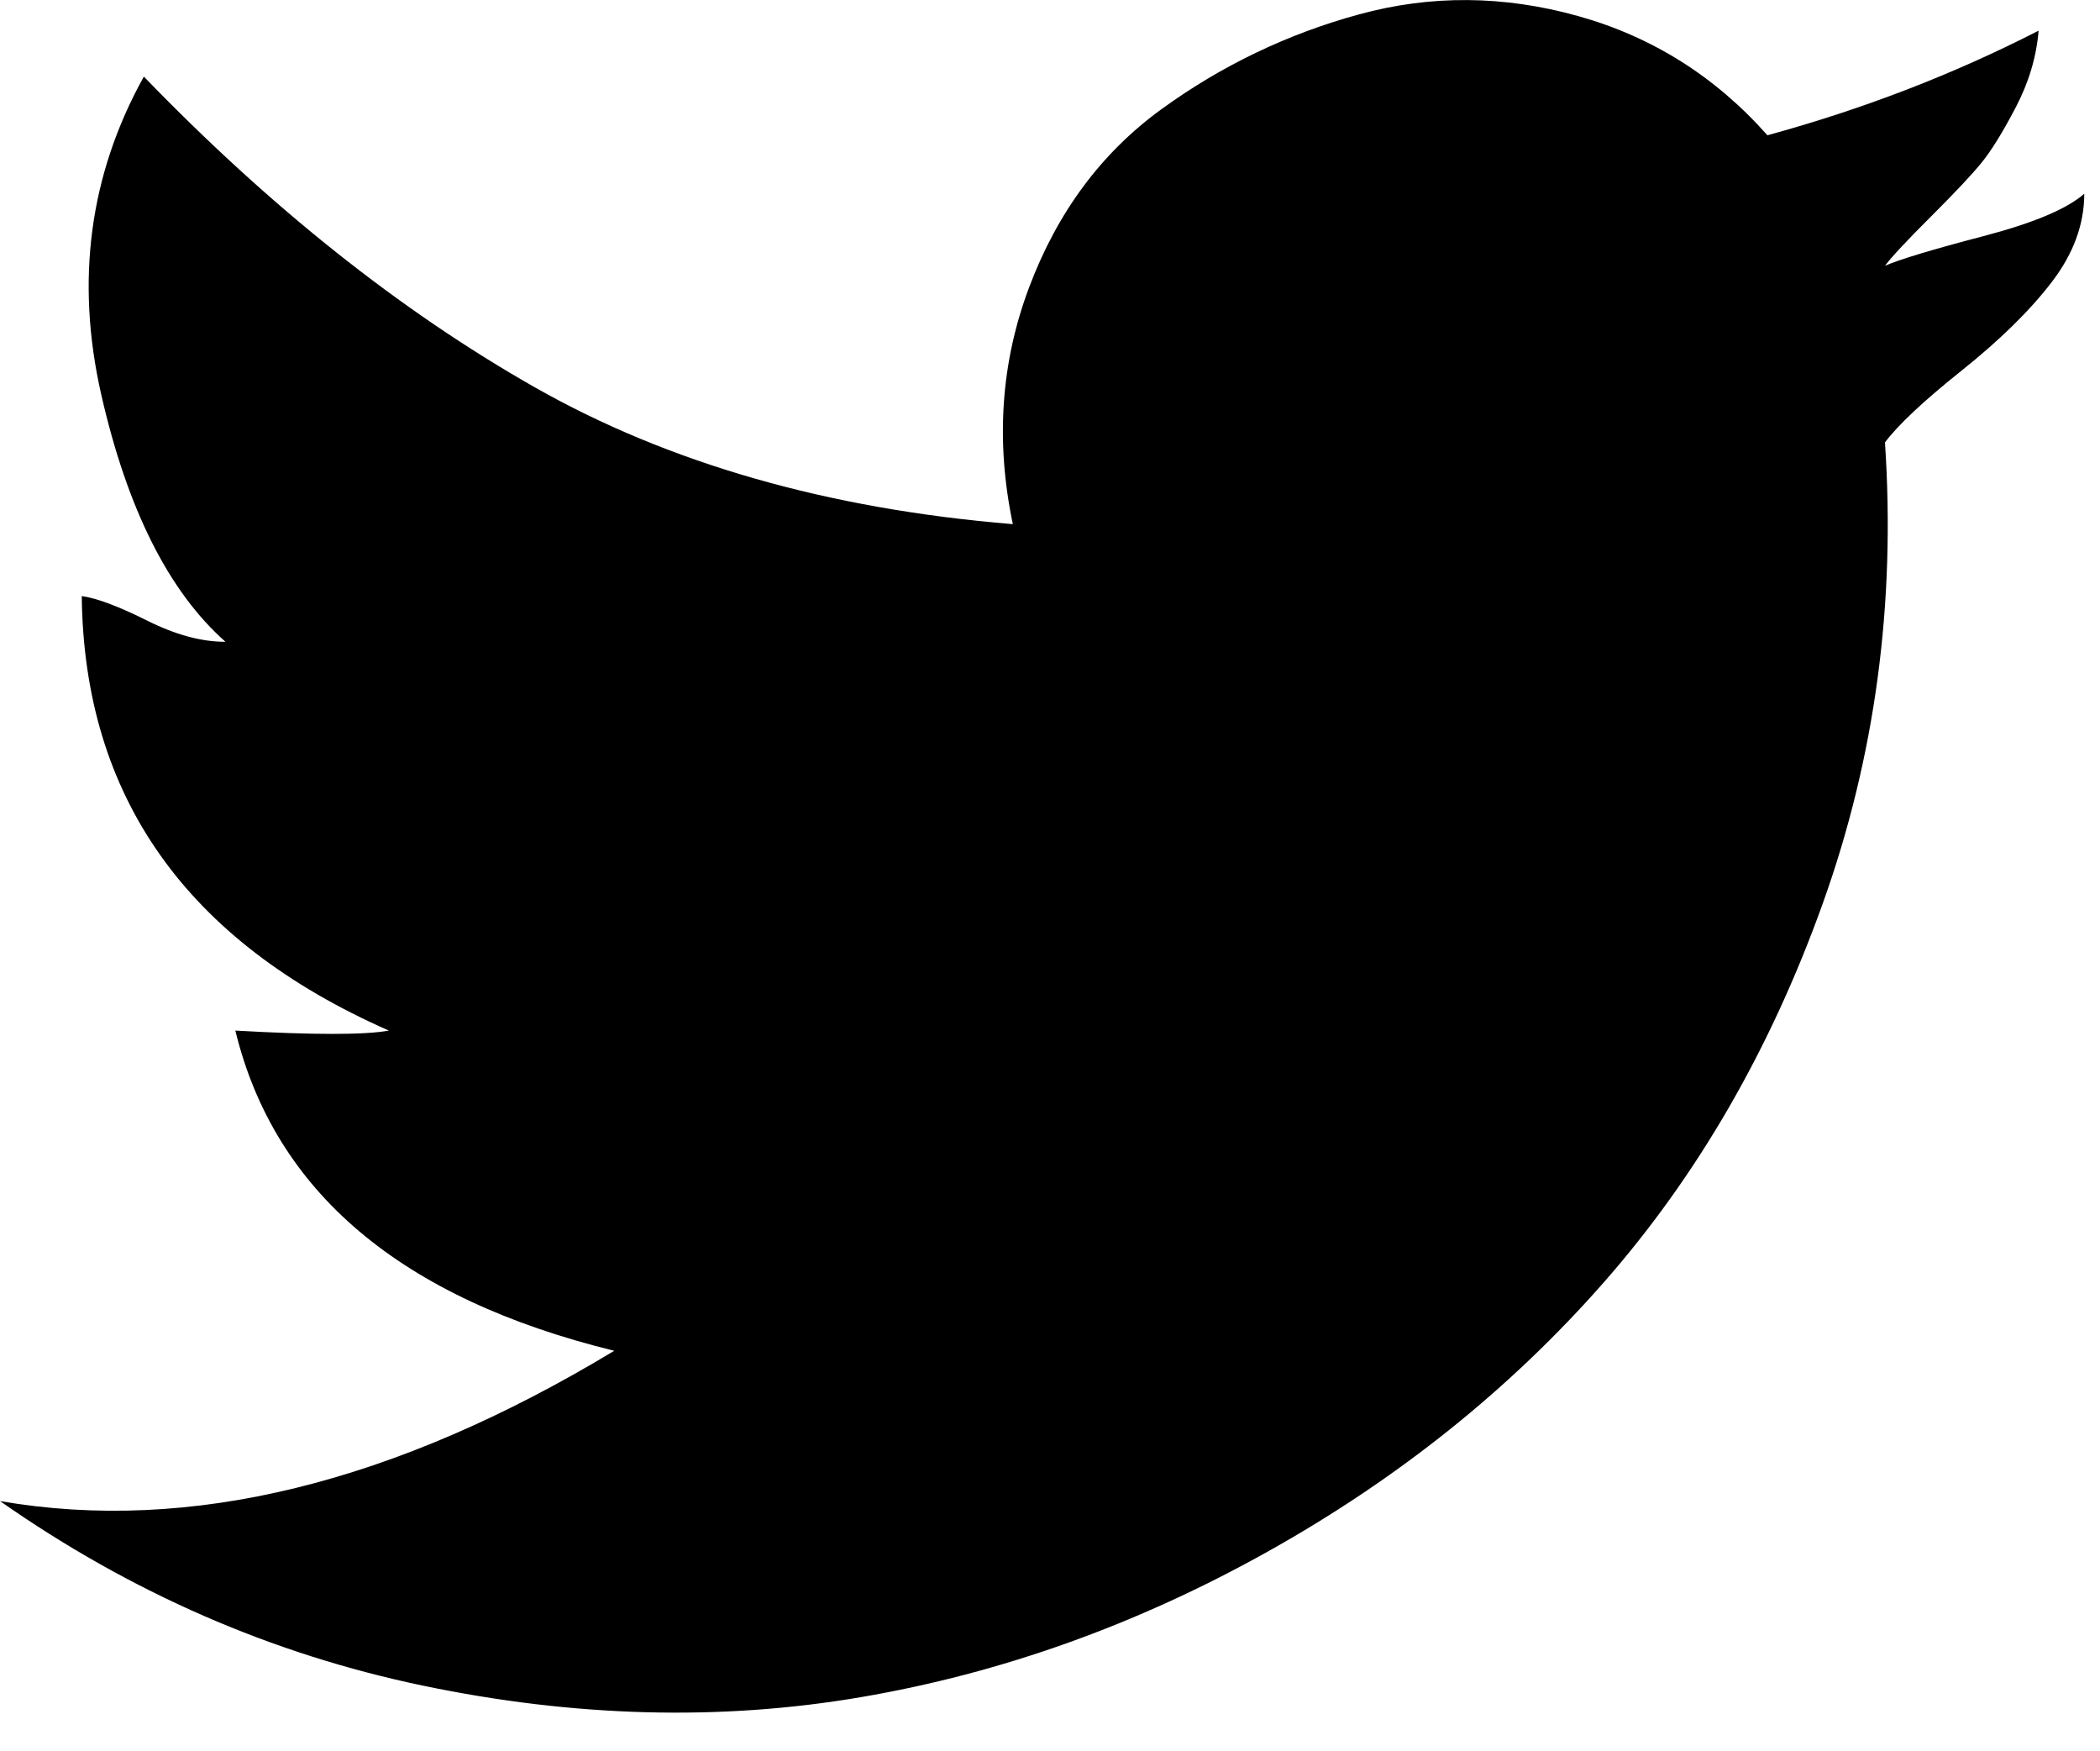
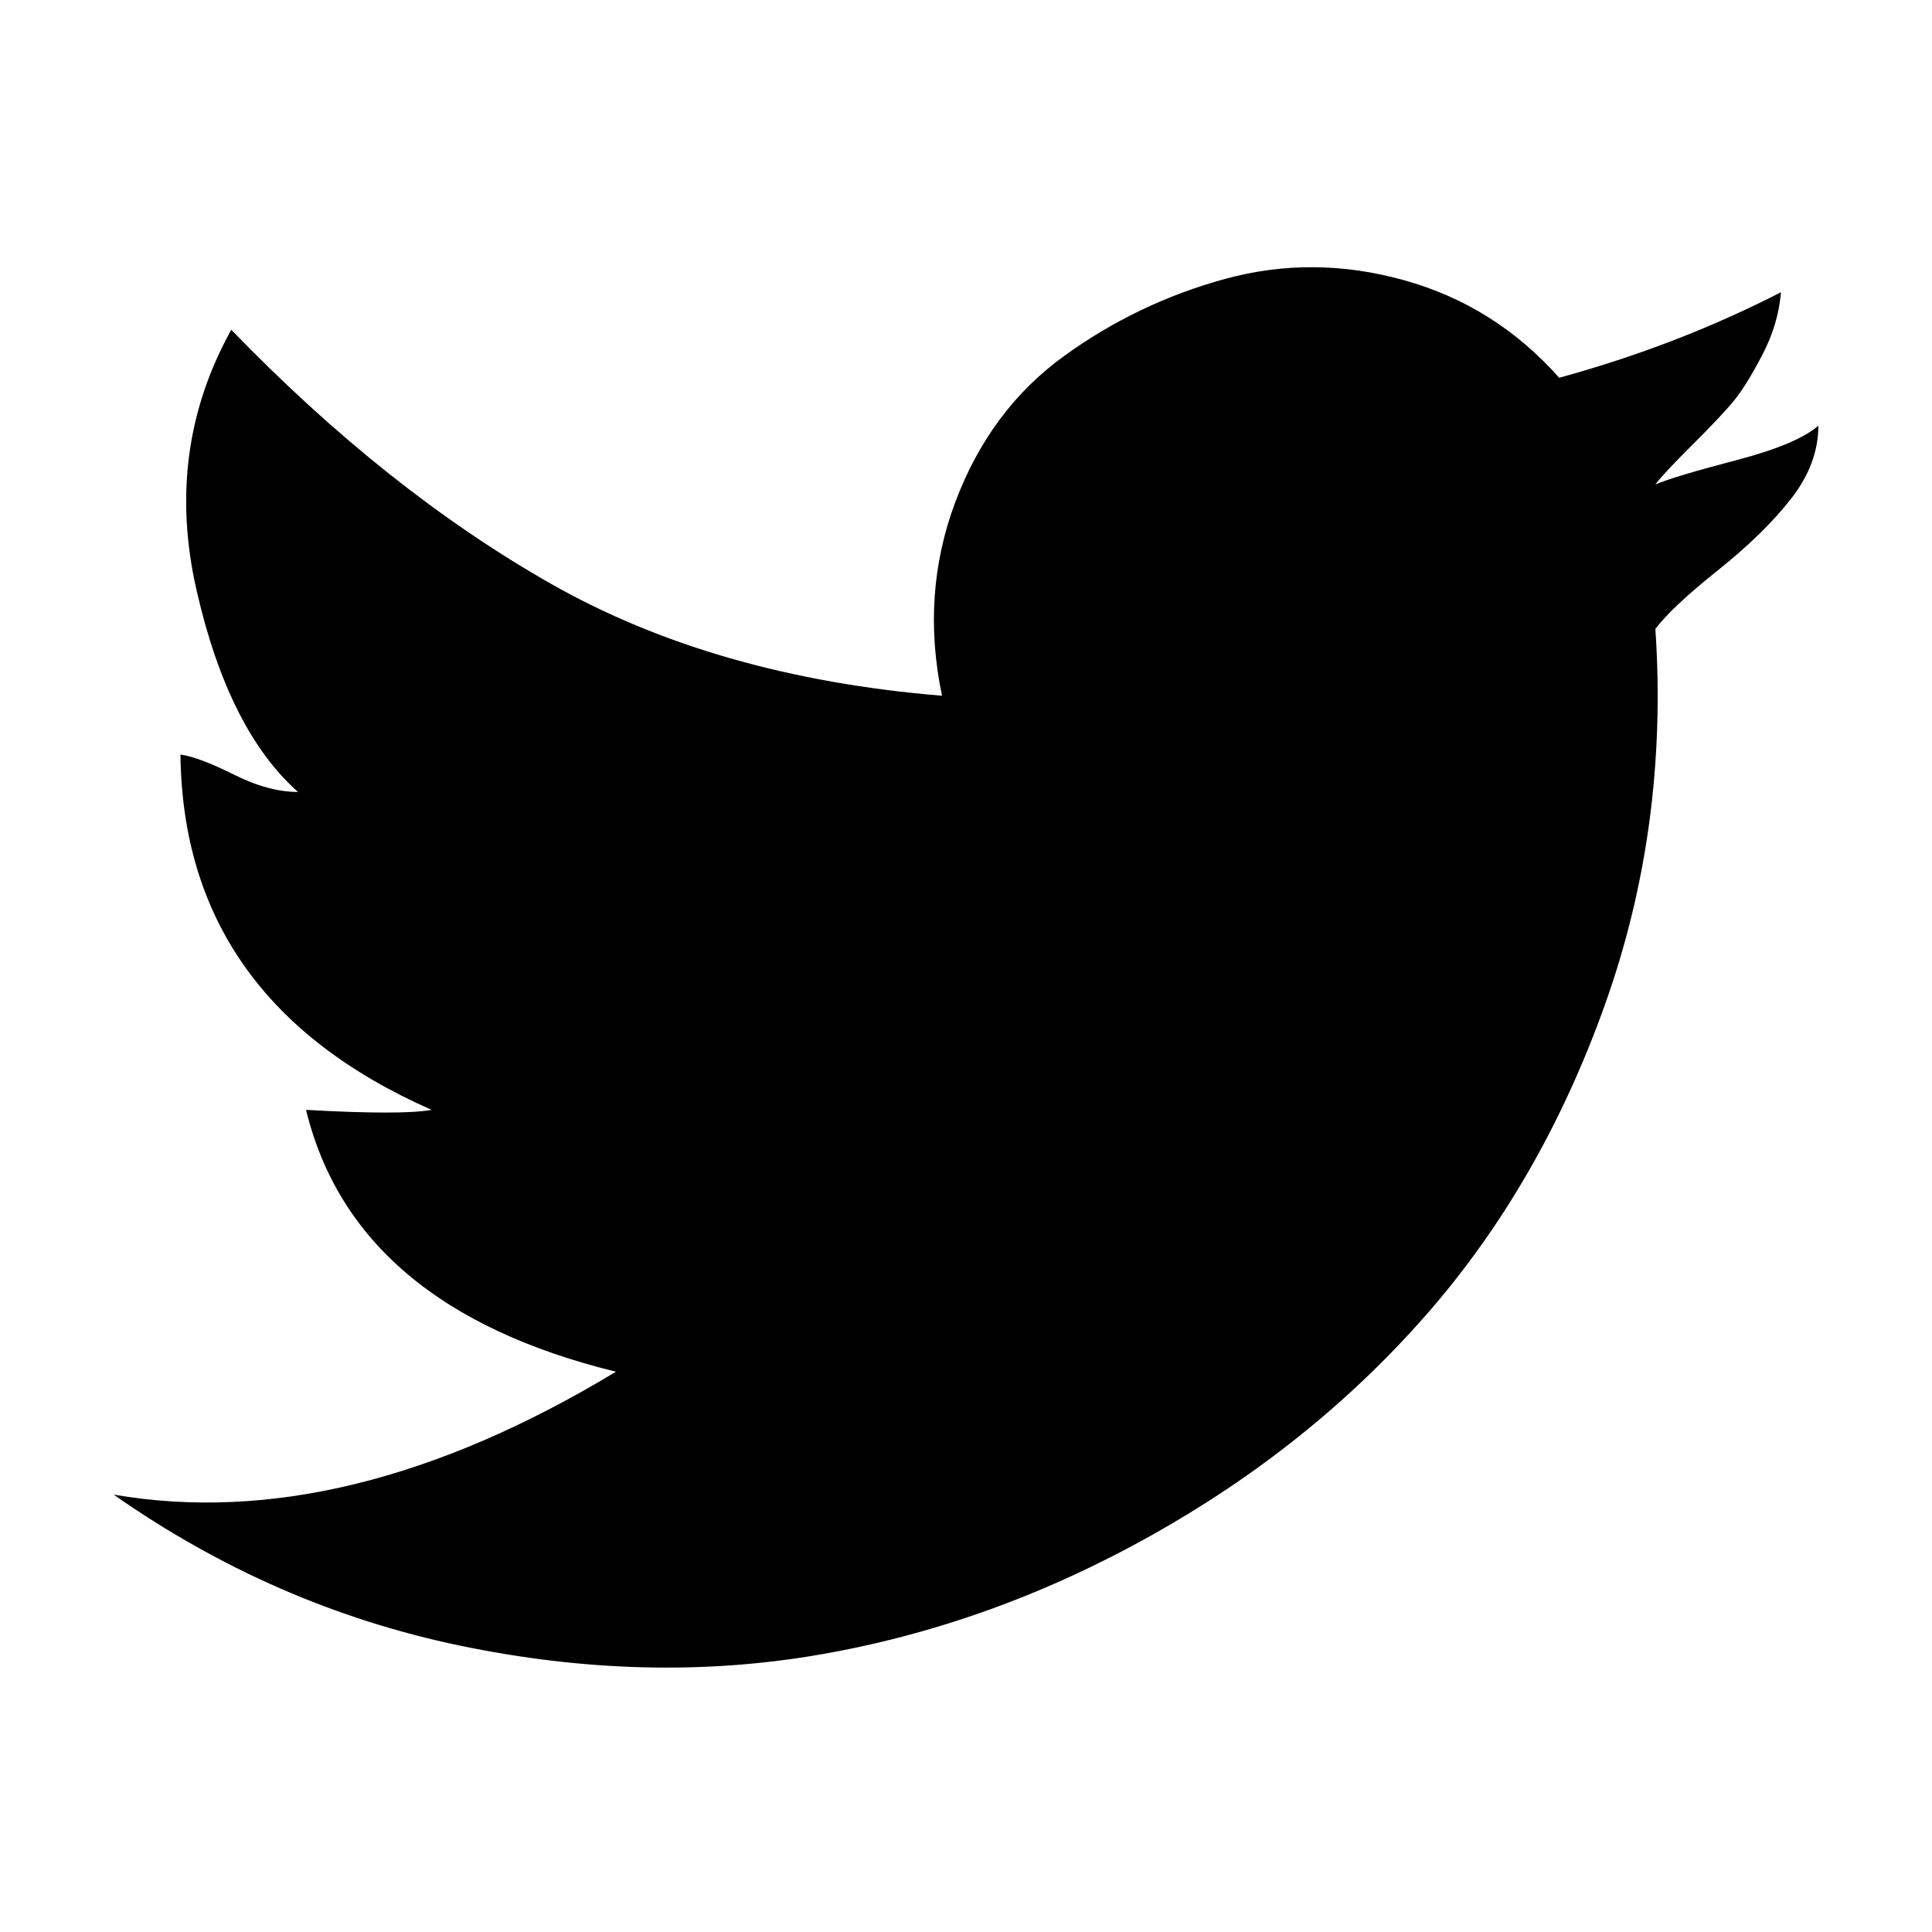
- <svg xmlns="http://www.w3.org/2000/svg" viewBox="0 0 30 25" aria-labelledby="twitterTitleID twitterDescID">
-   <path class="fill-color" d="m29.308 4.032c-.311.405-.739.825-1.284 1.26-.545.435-.91.778-1.096 1.027.155 2.302-.141 4.496-.887 6.58-.747 2.085-1.789 3.889-3.127 5.413-1.338 1.524-2.94 2.807-4.807 3.85-1.867 1.043-3.803 1.735-5.809 2.077-2.006.342-4.091.287-6.254-.164s-4.178-1.33-6.043-2.636c2.707.466 5.631-.25 8.774-2.147-3.049-.747-4.853-2.271-5.413-4.573 1.12.063 1.851.063 2.193 0-2.894-1.275-4.356-3.344-4.387-6.206.218.031.529.148.933.35.405.203.778.304 1.12.303-.809-.716-1.4-1.89-1.773-3.523s-.17-3.15.607-4.549c1.804 1.867 3.663 3.345 5.577 4.433 1.914 1.088 4.193 1.742 6.837 1.959-.248-1.182-.171-2.31.233-3.383.404-1.074 1.034-1.922 1.891-2.544.857-.622 1.798-1.074 2.823-1.354 1.025-.28 2.067-.272 3.127.024 1.06.296 1.962.864 2.706 1.703 1.369-.374 2.66-.872 3.874-1.494-.031.374-.14.739-.327 1.096s-.35.621-.491.793c-.14.172-.381.428-.723.769-.342.341-.56.574-.653.699.218-.093.684-.234 1.4-.421.716-.187 1.198-.389 1.446-.607 0 .44-.156.86-.467 1.265z" />
+ <svg xmlns="http://www.w3.org/2000/svg" viewBox="0 0 34 34" aria-labelledby="twitterTitleID twitterDescID">
+   <path d="m31.53 8.763c-.314.408-.745.831-1.294 1.27-.549.439-.917.784-1.104 1.035.156 2.32-.142 4.53-.894 6.63-.752 2.1-1.802 3.918-3.151 5.454-1.348 1.535-2.963 2.828-4.844 3.879-1.881 1.051-3.832 1.748-5.853 2.093s-4.122.289-6.301-.165c-2.18-.455-4.209-1.34-6.089-2.656 2.727.47 5.674-.251 8.84-2.163-3.072-.752-4.89-2.288-5.454-4.608 1.129.063 1.866.063 2.21 0-2.916-1.285-4.389-3.369-4.42-6.253.219.031.533.149.941.353s.784.306 1.128.305c-.815-.721-1.411-1.905-1.786-3.55-.376-1.646-.172-3.174.611-4.584 1.818 1.881 3.691 3.37 5.619 4.467 1.928 1.097 4.224 1.755 6.889 1.974-.25-1.191-.172-2.327.234-3.409.407-1.082 1.042-1.936 1.905-2.563.863-.627 1.811-1.082 2.844-1.364 1.033-.282 2.083-.274 3.151.024s1.977.87 2.727 1.716c1.379-.377 2.68-.878 3.903-1.505-.031.377-.141.745-.329 1.104-.188.36-.353.626-.494.799s-.384.432-.729.775c-.345.343-.564.578-.658.705.219-.094.69-.235 1.411-.424.721-.188 1.207-.392 1.457-.611 0 .444-.157.867-.47 1.274z" class="fill-color" />
</svg>
